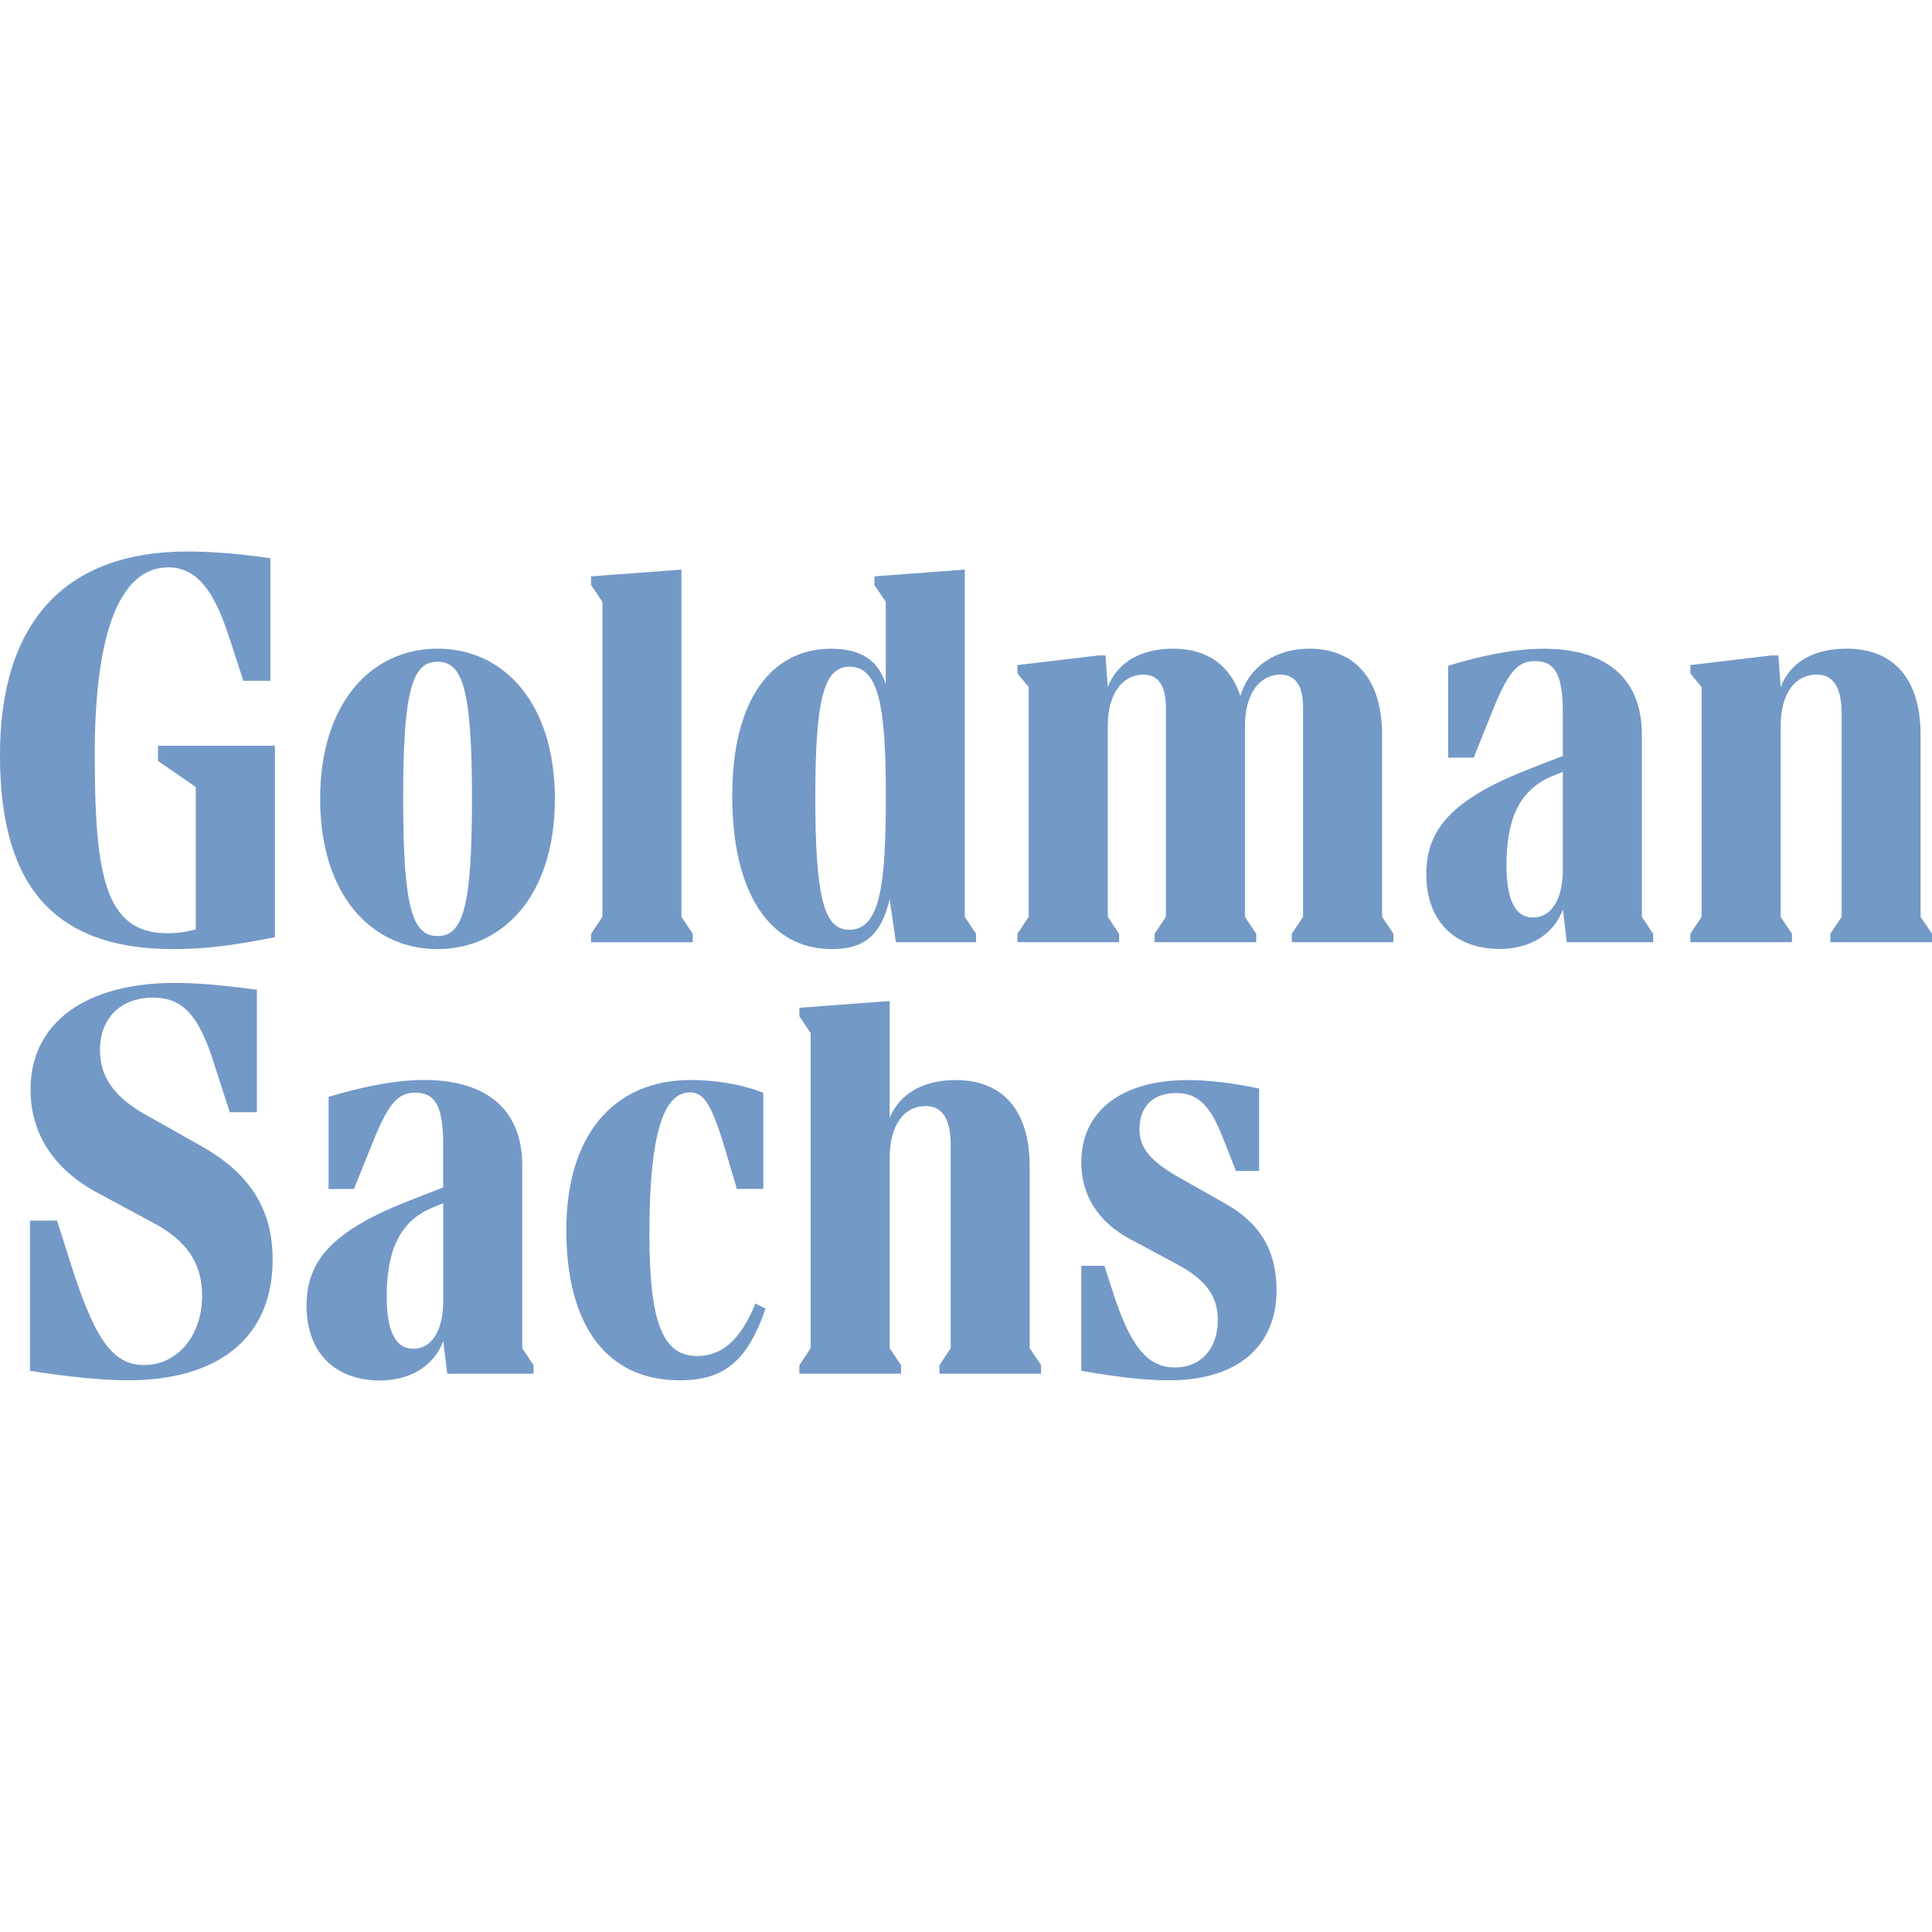
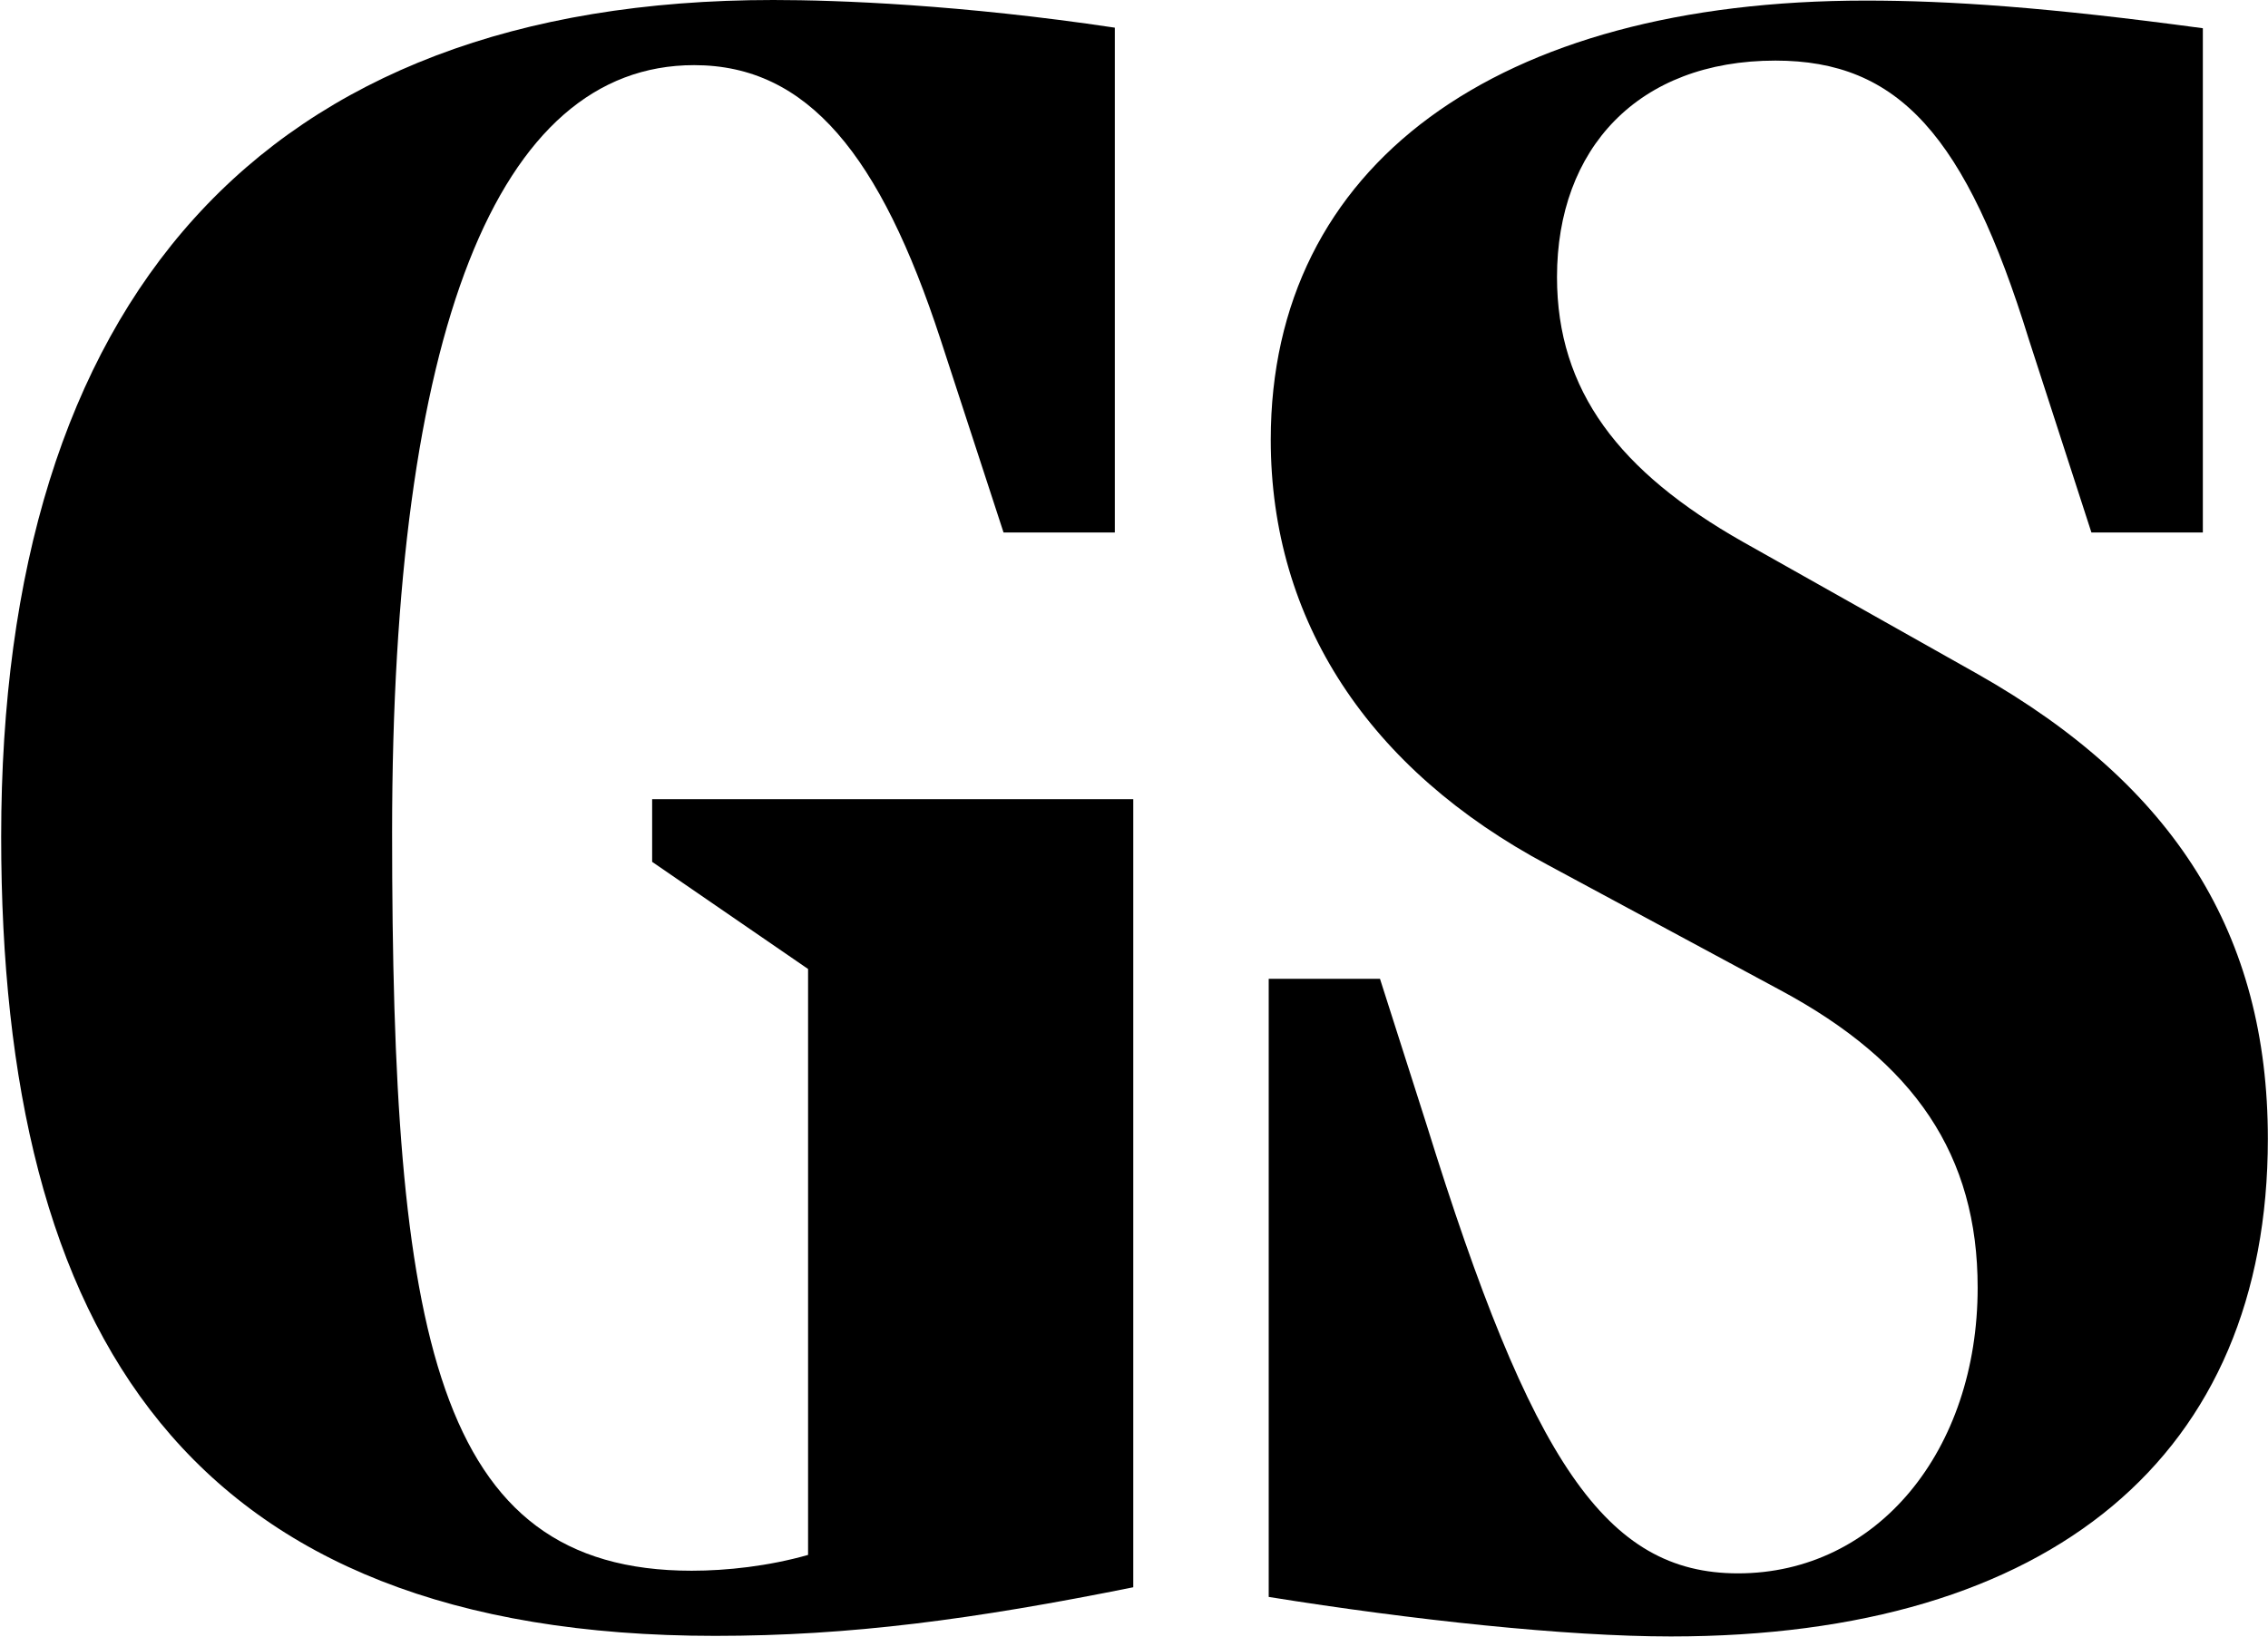
- <svg xmlns="http://www.w3.org/2000/svg" fill="#7399C6" role="img" viewBox="0 0 24 24">
-   <path d="M1.963 9.264h1.452v2.378c-.484.098-.855.148-1.262.148C.561 11.79 0 10.878 0 9.377c0-1.614.778-2.526 2.329-2.526.196 0 .567.014 1.03.084v1.522h-.336l-.19-.582c-.183-.553-.4-.827-.744-.827-.596 0-.912.806-.912 2.315 0 1.515.126 2.23.904 2.23.106 0 .231-.014.351-.048V9.776l-.469-.323v-.189Zm1.424 6.382c0 .954-.651 1.501-1.802 1.501-.315 0-.778-.048-1.213-.119v-1.865h.337l.14.441c.315 1.017.54 1.353.94 1.353.421 0 .722-.371.722-.862 0-.399-.189-.68-.595-.898l-.702-.378c-.541-.287-.835-.736-.835-1.283 0-.828.68-1.326 1.796-1.326.252 0 .547.022 1.016.085v1.521h-.337l-.188-.581c-.19-.618-.393-.842-.764-.842-.415 0-.66.266-.66.652 0 .343.19.589.561.799l.708.399c.596.337.876.786.876 1.403Zm3.101 1.102.14.211v.106H5.556l-.05-.407c-.112.308-.407.491-.786.491-.561 0-.912-.351-.912-.926 0-.561.315-.933 1.283-1.311l.414-.161v-.525c0-.463-.085-.652-.344-.652-.21 0-.329.112-.533.623l-.231.573h-.315v-1.144c.414-.126.828-.21 1.185-.21.792 0 1.221.378 1.221 1.066v2.266Zm.405-6.824c0 1.192-.637 1.866-1.459 1.866-.82 0-1.457-.674-1.457-1.866 0-1.193.637-1.866 1.459-1.866.82 0 1.457.673 1.457 1.866Zm-1.387 6.235v-1.213l-.133.056c-.414.169-.569.547-.569 1.101 0 .414.099.652.329.652.231 0 .373-.225.373-.596Zm.357-6.235c0-1.347-.112-1.704-.427-1.704s-.428.357-.428 1.704c0 1.346.113 1.704.428 1.704s.427-.358.427-1.704Zm3.521 6.269.126.064c-.224.646-.511.89-1.066.89-.904 0-1.409-.679-1.409-1.865 0-1.185.589-1.866 1.55-1.866.258 0 .603.042.897.16v1.193h-.329l-.132-.449c-.176-.596-.273-.75-.449-.75-.281 0-.505.365-.505 1.754 0 1.114.168 1.521.595 1.521.287.001.532-.181.722-.652Zm-.779-4.488H7.342v-.104l.141-.211V7.476l-.141-.21V7.16l1.123-.084v4.313l.14.211v.105Zm1.726.085c-.772 0-1.235-.702-1.235-1.901 0-1.192.483-1.83 1.227-1.83.379 0 .589.147.68.441V7.476l-.141-.21V7.16l1.123-.084v4.313l.14.211v.104h-.996l-.077-.533c-.111.457-.321.619-.721.619Zm2.461 4.958.14.211v.106H11.67v-.106l.14-.211v-2.525c0-.301-.091-.483-.309-.483-.26 0-.449.218-.449.645v2.363l.141.211v.106H9.93v-.106l.14-.211v-3.914l-.14-.21v-.105l1.122-.084v1.451c.127-.301.414-.469.82-.469.576 0 .919.365.919 1.073v2.258h.001Zm-2.664-6.846c0 1.263.112 1.648.421 1.648.385 0 .455-.554.455-1.662 0-1.073-.077-1.606-.449-1.606-.315 0-.427.379-.427 1.62Zm7.041 1.487.14.211v.104h-1.262V11.6l.14-.211V8.787c0-.252-.084-.407-.281-.407-.244 0-.441.219-.441.638v2.371l.14.211v.104h-1.262V11.6l.14-.211V8.787c0-.252-.084-.407-.28-.407-.245 0-.442.219-.442.638v2.371l.141.211v.104h-1.263V11.6l.14-.211V8.535l-.14-.169v-.104l1.01-.12h.084l.028.393c.119-.309.414-.477.814-.477.427 0 .708.21.834.589.105-.365.435-.589.856-.589.553 0 .904.365.904 1.072v2.259Zm-1.311 4.644c0 .609-.393 1.114-1.339 1.114-.245 0-.575-.028-1.087-.119v-1.304h.287l.091.281c.224.715.441.982.785.982.323 0 .533-.232.533-.59 0-.294-.147-.497-.497-.687l-.603-.323c-.385-.21-.596-.539-.596-.946 0-.638.499-1.024 1.325-1.024.239 0 .547.034.884.105v1.024h-.287l-.148-.373c-.168-.449-.329-.595-.595-.595-.287 0-.456.168-.456.449 0 .238.141.399.484.595l.595.337c.406.232.624.561.624 1.074Zm4.538-4.644.14.211v.104h-1.073l-.048-.407c-.112.309-.407.491-.786.491-.561 0-.911-.35-.911-.926 0-.561.315-.932 1.283-1.311l.413-.16v-.526c0-.463-.084-.652-.343-.652-.211 0-.329.113-.533.624l-.231.575h-.317V8.27c.415-.127.828-.211 1.185-.211.792 0 1.221.379 1.221 1.066v2.264Zm-.982-.589V9.587l-.133.056c-.413.168-.567.547-.567 1.101 0 .414.098.653.329.653.23 0 .371-.225.371-.597Zm4.586.8v.104h-1.263V11.6l.141-.211V8.864c0-.302-.091-.484-.309-.484-.26 0-.449.219-.449.646v2.363l.14.211v.104h-1.262V11.6l.14-.211V8.535l-.14-.169v-.104l1.01-.12h.084l.028.393c.119-.309.407-.477.82-.477.575 0 .918.365.918 1.072v2.259L24 11.6Z" />
+ <svg xmlns="http://www.w3.org/2000/svg" version="1.2" viewBox="0 0 1549 1118" width="1549" height="1118">
+   <style />
+   <path d="m1548.9 778c0 215.9-147.4 340-407.7 340-71.5 0-176.3-11.2-274.7-27v-422.3h76l31.9 99.9c71.5 230.2 122.3 306.3 212.6 306.3 95.3 0 163.7-84.1 163.7-195.2 0-90.4-42.8-153.9-134.9-203.3l-158.7-85.5c-122.3-65.2-189.2-166.8-189.2-290.5 0-187.5 154.1-300 406.4-300 57.1 0 124 4.5 230.2 18.9v344.5h-76.1l-42.7-131.8c-43.1-139.5-89-190.6-173.1-190.6-93.9 0-149.2 60.2-149.2 147.9 0 77.8 42.7 133.1 126.8 180.8l160.5 90.4c134.8 76.4 198.2 178.1 198.2 317.5z" />
+   <path d="m445.4 546h328.6v538.4c-109.3 22-193.4 33.2-285.5 33.2-360.5 0-487.7-206.4-487.7-546 0-365.2 176.6-571.6 527.3-571.6 44.5 0 128.5 3.2 233.3 18.9v344.9h-76l-43.1-132.1c-41-125.2-90.4-187.2-168.2-187.2-134.9 0-206.3 182.6-206.3 524 0 342.7 28.7 504.6 204.6 504.6 23.8 0 52.5-3.1 79.5-10.8v-400.3l-106.5-73.2z" />
</svg>
